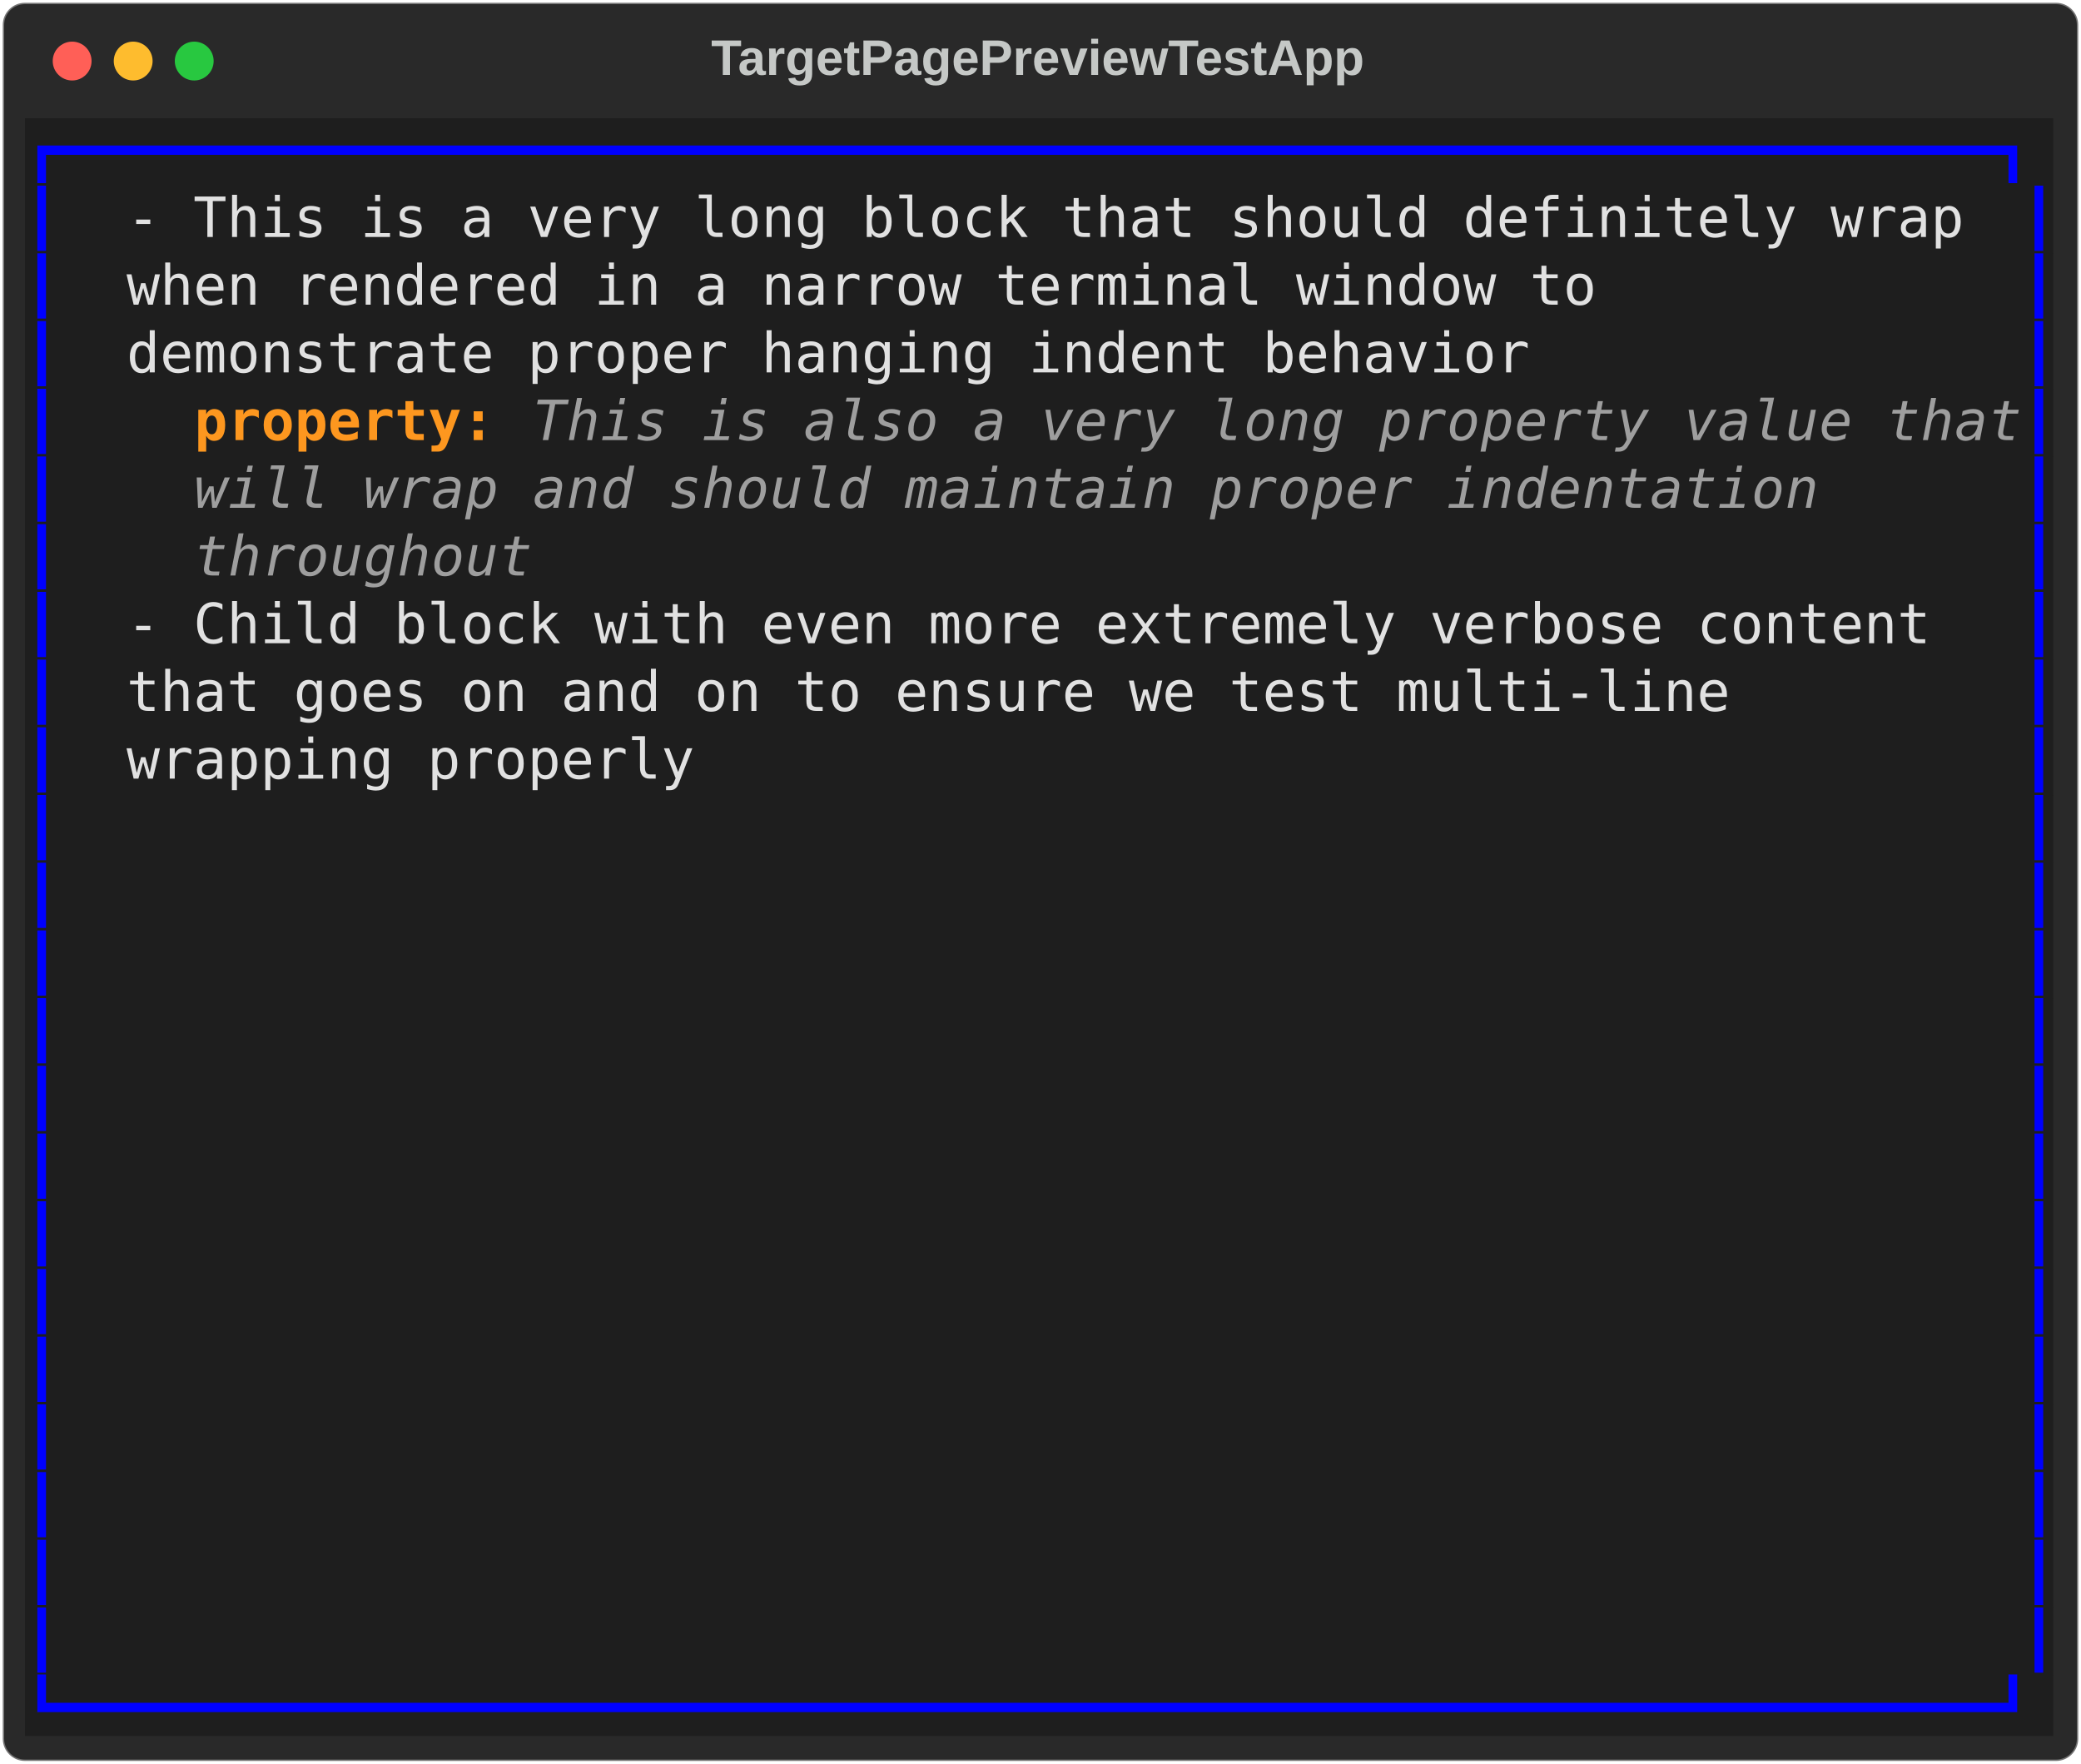
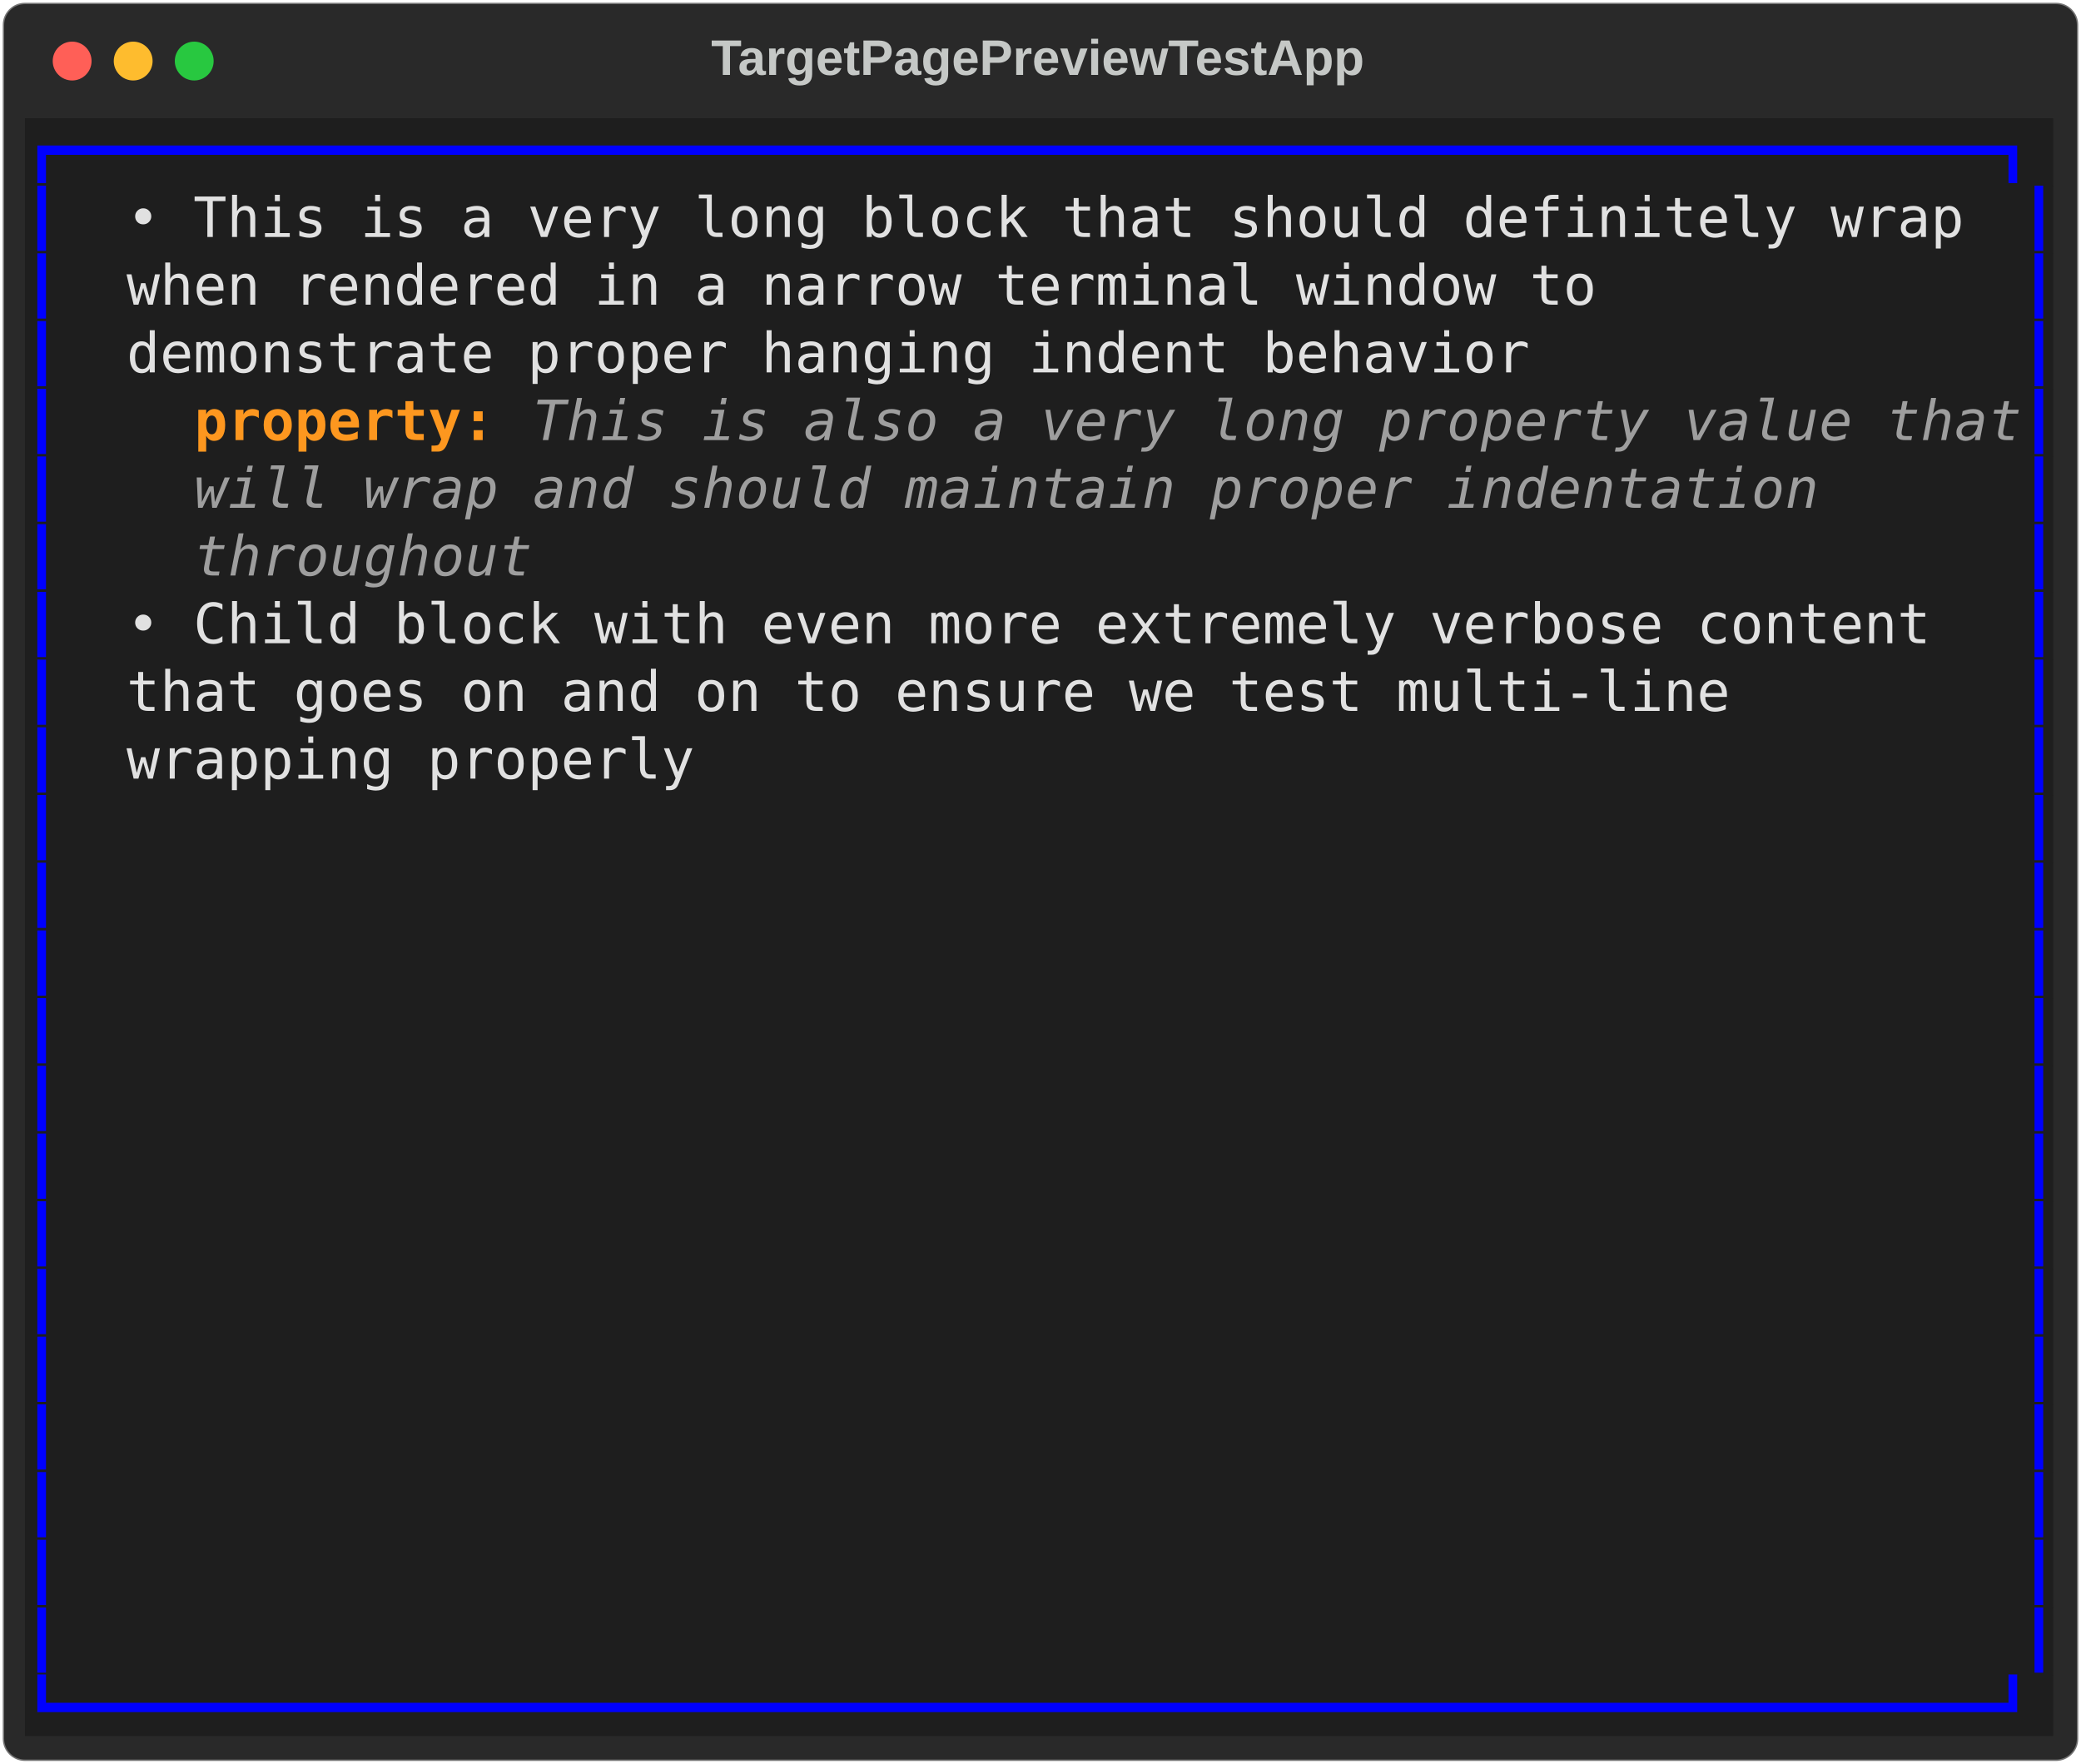
<svg xmlns="http://www.w3.org/2000/svg" class="rich-terminal" viewBox="0 0 750 635.6">
  <style>

    @font-face {
        font-family: "Fira Code";
        src: local("FiraCode-Regular"),
                url("https://cdnjs.cloudflare.com/ajax/libs/firacode/6.2.0/woff2/FiraCode-Regular.woff2") format("woff2"),
                url("https://cdnjs.cloudflare.com/ajax/libs/firacode/6.2.0/woff/FiraCode-Regular.woff") format("woff");
        font-style: normal;
        font-weight: 400;
    }
    @font-face {
        font-family: "Fira Code";
        src: local("FiraCode-Bold"),
                url("https://cdnjs.cloudflare.com/ajax/libs/firacode/6.2.0/woff2/FiraCode-Bold.woff2") format("woff2"),
                url("https://cdnjs.cloudflare.com/ajax/libs/firacode/6.2.0/woff/FiraCode-Bold.woff") format("woff");
        font-style: bold;
        font-weight: 700;
    }

    .terminal-matrix {
        font-family: Fira Code, monospace;
        font-size: 20px;
        line-height: 24.4px;
        font-variant-east-asian: full-width;
    }

    .terminal-title {
        font-size: 18px;
        font-weight: bold;
        font-family: arial;
    }

    .terminal-r1 { fill: #0000ff }
.terminal-r2 { fill: #c5c8c6 }
.terminal-r3 { fill: #e0e0e0 }
.terminal-r4 { fill: #e1e1e1 }
.terminal-r5 { fill: #fd971f;font-weight: bold }
.terminal-r6 { fill: #9e9e9e;font-style: italic; }
    </style>
  <defs>
    <clipPath id="terminal-clip-terminal">
      <rect x="0" y="0" width="731.0" height="584.6" />
    </clipPath>
    <clipPath id="terminal-line-0">
      <rect x="0" y="1.5" width="732" height="24.65" />
    </clipPath>
    <clipPath id="terminal-line-1">
      <rect x="0" y="25.9" width="732" height="24.65" />
    </clipPath>
    <clipPath id="terminal-line-2">
      <rect x="0" y="50.3" width="732" height="24.65" />
    </clipPath>
    <clipPath id="terminal-line-3">
      <rect x="0" y="74.7" width="732" height="24.65" />
    </clipPath>
    <clipPath id="terminal-line-4">
      <rect x="0" y="99.1" width="732" height="24.65" />
    </clipPath>
    <clipPath id="terminal-line-5">
      <rect x="0" y="123.5" width="732" height="24.65" />
    </clipPath>
    <clipPath id="terminal-line-6">
      <rect x="0" y="147.9" width="732" height="24.65" />
    </clipPath>
    <clipPath id="terminal-line-7">
      <rect x="0" y="172.3" width="732" height="24.65" />
    </clipPath>
    <clipPath id="terminal-line-8">
      <rect x="0" y="196.7" width="732" height="24.65" />
    </clipPath>
    <clipPath id="terminal-line-9">
      <rect x="0" y="221.1" width="732" height="24.65" />
    </clipPath>
    <clipPath id="terminal-line-10">
      <rect x="0" y="245.5" width="732" height="24.65" />
    </clipPath>
    <clipPath id="terminal-line-11">
      <rect x="0" y="269.9" width="732" height="24.65" />
    </clipPath>
    <clipPath id="terminal-line-12">
      <rect x="0" y="294.3" width="732" height="24.65" />
    </clipPath>
    <clipPath id="terminal-line-13">
      <rect x="0" y="318.7" width="732" height="24.65" />
    </clipPath>
    <clipPath id="terminal-line-14">
      <rect x="0" y="343.1" width="732" height="24.65" />
    </clipPath>
    <clipPath id="terminal-line-15">
      <rect x="0" y="367.5" width="732" height="24.65" />
    </clipPath>
    <clipPath id="terminal-line-16">
      <rect x="0" y="391.9" width="732" height="24.65" />
    </clipPath>
    <clipPath id="terminal-line-17">
      <rect x="0" y="416.3" width="732" height="24.65" />
    </clipPath>
    <clipPath id="terminal-line-18">
      <rect x="0" y="440.7" width="732" height="24.65" />
    </clipPath>
    <clipPath id="terminal-line-19">
      <rect x="0" y="465.1" width="732" height="24.65" />
    </clipPath>
    <clipPath id="terminal-line-20">
      <rect x="0" y="489.5" width="732" height="24.65" />
    </clipPath>
    <clipPath id="terminal-line-21">
      <rect x="0" y="513.9" width="732" height="24.65" />
    </clipPath>
    <clipPath id="terminal-line-22">
      <rect x="0" y="538.3" width="732" height="24.65" />
    </clipPath>
  </defs>
  <rect fill="#292929" stroke="rgba(255,255,255,0.35)" stroke-width="1" x="1" y="1" width="748" height="633.6" rx="8" />
  <text class="terminal-title" fill="#c5c8c6" text-anchor="middle" x="374" y="27">TargetPagePreviewTestApp</text>
  <g transform="translate(26,22)">
    <circle cx="0" cy="0" r="7" fill="#ff5f57" />
    <circle cx="22" cy="0" r="7" fill="#febc2e" />
    <circle cx="44" cy="0" r="7" fill="#28c840" />
  </g>
  <g transform="translate(9, 41)" clip-path="url(#terminal-clip-terminal)">
    <rect fill="#1e1e1e" x="0" y="1.5" width="732" height="24.65" shape-rendering="crispEdges" />
    <rect fill="#1e1e1e" x="0" y="25.9" width="12.2" height="24.65" shape-rendering="crispEdges" />
    <rect fill="#1e1e1e" x="12.2" y="25.9" width="12.2" height="24.65" shape-rendering="crispEdges" />
    <rect fill="#1e1e1e" x="24.4" y="25.9" width="12.2" height="24.65" shape-rendering="crispEdges" />
    <rect fill="#1e1e1e" x="36.6" y="25.9" width="671" height="24.65" shape-rendering="crispEdges" />
    <rect fill="#1e1e1e" x="707.6" y="25.9" width="12.2" height="24.65" shape-rendering="crispEdges" />
    <rect fill="#1e1e1e" x="719.8" y="25.9" width="12.2" height="24.65" shape-rendering="crispEdges" />
    <rect fill="#1e1e1e" x="0" y="50.3" width="12.2" height="24.65" shape-rendering="crispEdges" />
    <rect fill="#1e1e1e" x="12.2" y="50.3" width="12.2" height="24.65" shape-rendering="crispEdges" />
    <rect fill="#1e1e1e" x="24.4" y="50.3" width="12.2" height="24.65" shape-rendering="crispEdges" />
    <rect fill="#1e1e1e" x="36.6" y="50.3" width="561.2" height="24.65" shape-rendering="crispEdges" />
    <rect fill="#1e1e1e" x="597.8" y="50.3" width="122" height="24.65" shape-rendering="crispEdges" />
    <rect fill="#1e1e1e" x="719.8" y="50.3" width="12.2" height="24.65" shape-rendering="crispEdges" />
    <rect fill="#1e1e1e" x="0" y="74.7" width="12.2" height="24.65" shape-rendering="crispEdges" />
    <rect fill="#1e1e1e" x="12.2" y="74.7" width="12.2" height="24.65" shape-rendering="crispEdges" />
    <rect fill="#1e1e1e" x="24.4" y="74.7" width="12.2" height="24.65" shape-rendering="crispEdges" />
    <rect fill="#1e1e1e" x="36.6" y="74.7" width="536.8" height="24.65" shape-rendering="crispEdges" />
    <rect fill="#1e1e1e" x="573.4" y="74.7" width="146.4" height="24.65" shape-rendering="crispEdges" />
    <rect fill="#1e1e1e" x="719.8" y="74.7" width="12.2" height="24.65" shape-rendering="crispEdges" />
    <rect fill="#1e1e1e" x="0" y="99.1" width="12.2" height="24.65" shape-rendering="crispEdges" />
    <rect fill="#1e1e1e" x="12.2" y="99.1" width="12.2" height="24.65" shape-rendering="crispEdges" />
    <rect fill="#1e1e1e" x="24.4" y="99.1" width="12.2" height="24.65" shape-rendering="crispEdges" />
    <rect fill="#1e1e1e" x="36.6" y="99.1" width="24.4" height="24.65" shape-rendering="crispEdges" />
    <rect fill="#1e1e1e" x="61" y="99.1" width="109.8" height="24.65" shape-rendering="crispEdges" />
    <rect fill="#1e1e1e" x="170.8" y="99.1" width="12.2" height="24.65" shape-rendering="crispEdges" />
    <rect fill="#1e1e1e" x="183" y="99.1" width="12.2" height="24.65" shape-rendering="crispEdges" />
    <rect fill="#1e1e1e" x="195.2" y="99.1" width="12.2" height="24.65" shape-rendering="crispEdges" />
    <rect fill="#1e1e1e" x="207.4" y="99.1" width="12.2" height="24.65" shape-rendering="crispEdges" />
    <rect fill="#1e1e1e" x="219.6" y="99.1" width="12.2" height="24.65" shape-rendering="crispEdges" />
    <rect fill="#1e1e1e" x="231.8" y="99.1" width="12.2" height="24.65" shape-rendering="crispEdges" />
    <rect fill="#1e1e1e" x="244" y="99.1" width="12.2" height="24.65" shape-rendering="crispEdges" />
    <rect fill="#1e1e1e" x="256.2" y="99.1" width="12.2" height="24.65" shape-rendering="crispEdges" />
    <rect fill="#1e1e1e" x="268.4" y="99.1" width="12.2" height="24.65" shape-rendering="crispEdges" />
    <rect fill="#1e1e1e" x="280.6" y="99.1" width="12.2" height="24.65" shape-rendering="crispEdges" />
    <rect fill="#1e1e1e" x="292.8" y="99.1" width="12.2" height="24.65" shape-rendering="crispEdges" />
    <rect fill="#1e1e1e" x="305" y="99.1" width="12.2" height="24.65" shape-rendering="crispEdges" />
    <rect fill="#1e1e1e" x="317.2" y="99.1" width="12.2" height="24.65" shape-rendering="crispEdges" />
    <rect fill="#1e1e1e" x="329.4" y="99.1" width="12.2" height="24.65" shape-rendering="crispEdges" />
    <rect fill="#1e1e1e" x="341.6" y="99.1" width="12.2" height="24.65" shape-rendering="crispEdges" />
    <rect fill="#1e1e1e" x="353.8" y="99.1" width="12.2" height="24.65" shape-rendering="crispEdges" />
    <rect fill="#1e1e1e" x="366" y="99.1" width="12.2" height="24.65" shape-rendering="crispEdges" />
    <rect fill="#1e1e1e" x="378.2" y="99.1" width="12.2" height="24.65" shape-rendering="crispEdges" />
    <rect fill="#1e1e1e" x="390.4" y="99.1" width="12.2" height="24.65" shape-rendering="crispEdges" />
    <rect fill="#1e1e1e" x="402.6" y="99.1" width="12.2" height="24.65" shape-rendering="crispEdges" />
    <rect fill="#1e1e1e" x="414.8" y="99.1" width="12.2" height="24.65" shape-rendering="crispEdges" />
    <rect fill="#1e1e1e" x="427" y="99.1" width="12.2" height="24.65" shape-rendering="crispEdges" />
    <rect fill="#1e1e1e" x="439.2" y="99.1" width="12.2" height="24.65" shape-rendering="crispEdges" />
    <rect fill="#1e1e1e" x="451.4" y="99.1" width="12.2" height="24.65" shape-rendering="crispEdges" />
    <rect fill="#1e1e1e" x="463.6" y="99.1" width="12.2" height="24.65" shape-rendering="crispEdges" />
    <rect fill="#1e1e1e" x="475.8" y="99.1" width="12.2" height="24.65" shape-rendering="crispEdges" />
    <rect fill="#1e1e1e" x="488" y="99.1" width="12.2" height="24.65" shape-rendering="crispEdges" />
    <rect fill="#1e1e1e" x="500.2" y="99.1" width="12.2" height="24.65" shape-rendering="crispEdges" />
    <rect fill="#1e1e1e" x="512.4" y="99.1" width="12.2" height="24.65" shape-rendering="crispEdges" />
    <rect fill="#1e1e1e" x="524.6" y="99.1" width="12.2" height="24.65" shape-rendering="crispEdges" />
    <rect fill="#1e1e1e" x="536.8" y="99.1" width="12.2" height="24.65" shape-rendering="crispEdges" />
    <rect fill="#1e1e1e" x="549" y="99.1" width="12.2" height="24.65" shape-rendering="crispEdges" />
    <rect fill="#1e1e1e" x="561.2" y="99.1" width="12.2" height="24.65" shape-rendering="crispEdges" />
    <rect fill="#1e1e1e" x="573.4" y="99.1" width="12.2" height="24.65" shape-rendering="crispEdges" />
    <rect fill="#1e1e1e" x="585.6" y="99.1" width="12.2" height="24.65" shape-rendering="crispEdges" />
    <rect fill="#1e1e1e" x="597.8" y="99.1" width="12.2" height="24.65" shape-rendering="crispEdges" />
    <rect fill="#1e1e1e" x="610" y="99.1" width="12.2" height="24.65" shape-rendering="crispEdges" />
    <rect fill="#1e1e1e" x="622.2" y="99.1" width="12.2" height="24.65" shape-rendering="crispEdges" />
    <rect fill="#1e1e1e" x="634.4" y="99.1" width="12.2" height="24.65" shape-rendering="crispEdges" />
    <rect fill="#1e1e1e" x="646.6" y="99.1" width="12.2" height="24.65" shape-rendering="crispEdges" />
    <rect fill="#1e1e1e" x="658.8" y="99.1" width="12.2" height="24.65" shape-rendering="crispEdges" />
    <rect fill="#1e1e1e" x="671" y="99.1" width="12.2" height="24.65" shape-rendering="crispEdges" />
    <rect fill="#1e1e1e" x="683.2" y="99.1" width="12.2" height="24.65" shape-rendering="crispEdges" />
    <rect fill="#1e1e1e" x="695.4" y="99.1" width="12.2" height="24.65" shape-rendering="crispEdges" />
    <rect fill="#1e1e1e" x="707.6" y="99.1" width="12.2" height="24.65" shape-rendering="crispEdges" />
    <rect fill="#1e1e1e" x="719.8" y="99.1" width="12.2" height="24.65" shape-rendering="crispEdges" />
    <rect fill="#1e1e1e" x="0" y="123.5" width="12.2" height="24.65" shape-rendering="crispEdges" />
    <rect fill="#1e1e1e" x="12.2" y="123.5" width="12.2" height="24.65" shape-rendering="crispEdges" />
    <rect fill="#1e1e1e" x="24.4" y="123.5" width="12.2" height="24.65" shape-rendering="crispEdges" />
    <rect fill="#1e1e1e" x="36.6" y="123.5" width="24.4" height="24.65" shape-rendering="crispEdges" />
    <rect fill="#1e1e1e" x="61" y="123.5" width="12.2" height="24.65" shape-rendering="crispEdges" />
    <rect fill="#1e1e1e" x="73.2" y="123.5" width="12.2" height="24.65" shape-rendering="crispEdges" />
    <rect fill="#1e1e1e" x="85.4" y="123.5" width="12.2" height="24.65" shape-rendering="crispEdges" />
    <rect fill="#1e1e1e" x="97.6" y="123.5" width="12.2" height="24.65" shape-rendering="crispEdges" />
    <rect fill="#1e1e1e" x="109.8" y="123.5" width="12.2" height="24.65" shape-rendering="crispEdges" />
    <rect fill="#1e1e1e" x="122" y="123.5" width="12.2" height="24.65" shape-rendering="crispEdges" />
    <rect fill="#1e1e1e" x="134.2" y="123.5" width="12.2" height="24.65" shape-rendering="crispEdges" />
    <rect fill="#1e1e1e" x="146.4" y="123.5" width="12.2" height="24.65" shape-rendering="crispEdges" />
    <rect fill="#1e1e1e" x="158.6" y="123.5" width="12.2" height="24.65" shape-rendering="crispEdges" />
    <rect fill="#1e1e1e" x="170.8" y="123.5" width="12.2" height="24.65" shape-rendering="crispEdges" />
    <rect fill="#1e1e1e" x="183" y="123.5" width="12.2" height="24.65" shape-rendering="crispEdges" />
    <rect fill="#1e1e1e" x="195.2" y="123.5" width="12.2" height="24.65" shape-rendering="crispEdges" />
    <rect fill="#1e1e1e" x="207.4" y="123.5" width="12.2" height="24.65" shape-rendering="crispEdges" />
    <rect fill="#1e1e1e" x="219.6" y="123.5" width="12.2" height="24.65" shape-rendering="crispEdges" />
    <rect fill="#1e1e1e" x="231.8" y="123.5" width="12.2" height="24.65" shape-rendering="crispEdges" />
    <rect fill="#1e1e1e" x="244" y="123.5" width="12.2" height="24.65" shape-rendering="crispEdges" />
    <rect fill="#1e1e1e" x="256.2" y="123.5" width="12.2" height="24.65" shape-rendering="crispEdges" />
    <rect fill="#1e1e1e" x="268.4" y="123.5" width="12.2" height="24.65" shape-rendering="crispEdges" />
    <rect fill="#1e1e1e" x="280.6" y="123.5" width="12.2" height="24.65" shape-rendering="crispEdges" />
    <rect fill="#1e1e1e" x="292.8" y="123.5" width="12.2" height="24.65" shape-rendering="crispEdges" />
    <rect fill="#1e1e1e" x="305" y="123.5" width="12.2" height="24.65" shape-rendering="crispEdges" />
    <rect fill="#1e1e1e" x="317.2" y="123.5" width="12.2" height="24.65" shape-rendering="crispEdges" />
    <rect fill="#1e1e1e" x="329.4" y="123.5" width="12.2" height="24.65" shape-rendering="crispEdges" />
    <rect fill="#1e1e1e" x="341.6" y="123.5" width="12.2" height="24.65" shape-rendering="crispEdges" />
    <rect fill="#1e1e1e" x="353.8" y="123.5" width="12.2" height="24.65" shape-rendering="crispEdges" />
    <rect fill="#1e1e1e" x="366" y="123.5" width="12.2" height="24.65" shape-rendering="crispEdges" />
    <rect fill="#1e1e1e" x="378.2" y="123.5" width="12.2" height="24.65" shape-rendering="crispEdges" />
    <rect fill="#1e1e1e" x="390.4" y="123.5" width="12.2" height="24.65" shape-rendering="crispEdges" />
    <rect fill="#1e1e1e" x="402.6" y="123.5" width="12.2" height="24.65" shape-rendering="crispEdges" />
    <rect fill="#1e1e1e" x="414.8" y="123.5" width="12.2" height="24.65" shape-rendering="crispEdges" />
    <rect fill="#1e1e1e" x="427" y="123.5" width="12.2" height="24.65" shape-rendering="crispEdges" />
    <rect fill="#1e1e1e" x="439.2" y="123.5" width="12.2" height="24.65" shape-rendering="crispEdges" />
    <rect fill="#1e1e1e" x="451.4" y="123.5" width="12.2" height="24.65" shape-rendering="crispEdges" />
    <rect fill="#1e1e1e" x="463.6" y="123.5" width="12.2" height="24.65" shape-rendering="crispEdges" />
    <rect fill="#1e1e1e" x="475.8" y="123.5" width="12.2" height="24.65" shape-rendering="crispEdges" />
    <rect fill="#1e1e1e" x="488" y="123.5" width="12.2" height="24.65" shape-rendering="crispEdges" />
    <rect fill="#1e1e1e" x="500.2" y="123.5" width="12.2" height="24.65" shape-rendering="crispEdges" />
    <rect fill="#1e1e1e" x="512.4" y="123.5" width="12.2" height="24.65" shape-rendering="crispEdges" />
    <rect fill="#1e1e1e" x="524.6" y="123.5" width="12.2" height="24.65" shape-rendering="crispEdges" />
    <rect fill="#1e1e1e" x="536.8" y="123.5" width="12.2" height="24.65" shape-rendering="crispEdges" />
    <rect fill="#1e1e1e" x="549" y="123.5" width="12.2" height="24.65" shape-rendering="crispEdges" />
    <rect fill="#1e1e1e" x="561.2" y="123.5" width="12.2" height="24.65" shape-rendering="crispEdges" />
    <rect fill="#1e1e1e" x="573.4" y="123.5" width="12.2" height="24.65" shape-rendering="crispEdges" />
    <rect fill="#1e1e1e" x="585.6" y="123.5" width="12.2" height="24.65" shape-rendering="crispEdges" />
    <rect fill="#1e1e1e" x="597.8" y="123.5" width="12.2" height="24.65" shape-rendering="crispEdges" />
    <rect fill="#1e1e1e" x="610" y="123.5" width="12.2" height="24.65" shape-rendering="crispEdges" />
    <rect fill="#1e1e1e" x="622.2" y="123.5" width="12.2" height="24.65" shape-rendering="crispEdges" />
    <rect fill="#1e1e1e" x="634.4" y="123.5" width="12.2" height="24.65" shape-rendering="crispEdges" />
    <rect fill="#1e1e1e" x="646.6" y="123.5" width="73.2" height="24.65" shape-rendering="crispEdges" />
    <rect fill="#1e1e1e" x="719.8" y="123.5" width="12.2" height="24.65" shape-rendering="crispEdges" />
    <rect fill="#1e1e1e" x="0" y="147.9" width="12.2" height="24.65" shape-rendering="crispEdges" />
    <rect fill="#1e1e1e" x="12.2" y="147.9" width="12.2" height="24.65" shape-rendering="crispEdges" />
    <rect fill="#1e1e1e" x="24.4" y="147.9" width="12.2" height="24.65" shape-rendering="crispEdges" />
    <rect fill="#1e1e1e" x="36.6" y="147.9" width="24.4" height="24.65" shape-rendering="crispEdges" />
    <rect fill="#1e1e1e" x="61" y="147.9" width="12.2" height="24.65" shape-rendering="crispEdges" />
    <rect fill="#1e1e1e" x="73.2" y="147.9" width="12.2" height="24.65" shape-rendering="crispEdges" />
    <rect fill="#1e1e1e" x="85.4" y="147.9" width="12.2" height="24.65" shape-rendering="crispEdges" />
    <rect fill="#1e1e1e" x="97.6" y="147.9" width="12.2" height="24.65" shape-rendering="crispEdges" />
    <rect fill="#1e1e1e" x="109.8" y="147.9" width="12.2" height="24.65" shape-rendering="crispEdges" />
    <rect fill="#1e1e1e" x="122" y="147.9" width="12.2" height="24.65" shape-rendering="crispEdges" />
    <rect fill="#1e1e1e" x="134.2" y="147.9" width="12.2" height="24.65" shape-rendering="crispEdges" />
    <rect fill="#1e1e1e" x="146.4" y="147.9" width="12.2" height="24.65" shape-rendering="crispEdges" />
    <rect fill="#1e1e1e" x="158.6" y="147.9" width="12.2" height="24.65" shape-rendering="crispEdges" />
    <rect fill="#1e1e1e" x="170.8" y="147.9" width="12.2" height="24.65" shape-rendering="crispEdges" />
    <rect fill="#1e1e1e" x="183" y="147.9" width="536.8" height="24.65" shape-rendering="crispEdges" />
    <rect fill="#1e1e1e" x="719.8" y="147.9" width="12.2" height="24.65" shape-rendering="crispEdges" />
    <rect fill="#1e1e1e" x="0" y="172.3" width="12.2" height="24.65" shape-rendering="crispEdges" />
    <rect fill="#1e1e1e" x="12.2" y="172.3" width="12.2" height="24.65" shape-rendering="crispEdges" />
    <rect fill="#1e1e1e" x="24.4" y="172.3" width="12.2" height="24.65" shape-rendering="crispEdges" />
    <rect fill="#1e1e1e" x="36.6" y="172.3" width="683.2" height="24.65" shape-rendering="crispEdges" />
    <rect fill="#1e1e1e" x="719.8" y="172.3" width="12.2" height="24.65" shape-rendering="crispEdges" />
    <rect fill="#1e1e1e" x="0" y="196.7" width="12.2" height="24.65" shape-rendering="crispEdges" />
    <rect fill="#1e1e1e" x="12.2" y="196.7" width="12.2" height="24.65" shape-rendering="crispEdges" />
    <rect fill="#1e1e1e" x="24.4" y="196.7" width="12.2" height="24.65" shape-rendering="crispEdges" />
    <rect fill="#1e1e1e" x="36.6" y="196.7" width="634.4" height="24.65" shape-rendering="crispEdges" />
    <rect fill="#1e1e1e" x="671" y="196.7" width="48.8" height="24.65" shape-rendering="crispEdges" />
    <rect fill="#1e1e1e" x="719.8" y="196.7" width="12.2" height="24.65" shape-rendering="crispEdges" />
    <rect fill="#1e1e1e" x="0" y="221.1" width="12.2" height="24.65" shape-rendering="crispEdges" />
    <rect fill="#1e1e1e" x="12.2" y="221.1" width="12.2" height="24.65" shape-rendering="crispEdges" />
    <rect fill="#1e1e1e" x="24.4" y="221.1" width="12.2" height="24.65" shape-rendering="crispEdges" />
    <rect fill="#1e1e1e" x="36.6" y="221.1" width="256.2" height="24.65" shape-rendering="crispEdges" />
    <rect fill="#1e1e1e" x="292.8" y="221.1" width="427" height="24.65" shape-rendering="crispEdges" />
    <rect fill="#1e1e1e" x="719.8" y="221.1" width="12.2" height="24.65" shape-rendering="crispEdges" />
    <rect fill="#1e1e1e" x="0" y="245.5" width="12.2" height="24.65" shape-rendering="crispEdges" />
    <rect fill="#1e1e1e" x="12.2" y="245.5" width="707.6" height="24.65" shape-rendering="crispEdges" />
    <rect fill="#1e1e1e" x="719.8" y="245.5" width="12.2" height="24.65" shape-rendering="crispEdges" />
    <rect fill="#1e1e1e" x="0" y="269.9" width="12.2" height="24.65" shape-rendering="crispEdges" />
    <rect fill="#1e1e1e" x="12.2" y="269.9" width="707.6" height="24.65" shape-rendering="crispEdges" />
    <rect fill="#1e1e1e" x="719.8" y="269.9" width="12.2" height="24.65" shape-rendering="crispEdges" />
    <rect fill="#1e1e1e" x="0" y="294.3" width="12.2" height="24.65" shape-rendering="crispEdges" />
    <rect fill="#1e1e1e" x="12.2" y="294.3" width="707.6" height="24.65" shape-rendering="crispEdges" />
    <rect fill="#1e1e1e" x="719.8" y="294.3" width="12.2" height="24.65" shape-rendering="crispEdges" />
    <rect fill="#1e1e1e" x="0" y="318.7" width="12.2" height="24.65" shape-rendering="crispEdges" />
    <rect fill="#1e1e1e" x="12.2" y="318.7" width="707.6" height="24.65" shape-rendering="crispEdges" />
    <rect fill="#1e1e1e" x="719.8" y="318.7" width="12.2" height="24.65" shape-rendering="crispEdges" />
    <rect fill="#1e1e1e" x="0" y="343.1" width="12.2" height="24.65" shape-rendering="crispEdges" />
    <rect fill="#1e1e1e" x="12.2" y="343.1" width="707.6" height="24.65" shape-rendering="crispEdges" />
    <rect fill="#1e1e1e" x="719.8" y="343.1" width="12.2" height="24.65" shape-rendering="crispEdges" />
    <rect fill="#1e1e1e" x="0" y="367.5" width="12.2" height="24.65" shape-rendering="crispEdges" />
    <rect fill="#1e1e1e" x="12.2" y="367.5" width="707.6" height="24.65" shape-rendering="crispEdges" />
    <rect fill="#1e1e1e" x="719.8" y="367.5" width="12.2" height="24.65" shape-rendering="crispEdges" />
    <rect fill="#1e1e1e" x="0" y="391.9" width="12.2" height="24.65" shape-rendering="crispEdges" />
    <rect fill="#1e1e1e" x="12.2" y="391.9" width="707.6" height="24.65" shape-rendering="crispEdges" />
    <rect fill="#1e1e1e" x="719.8" y="391.9" width="12.2" height="24.65" shape-rendering="crispEdges" />
    <rect fill="#1e1e1e" x="0" y="416.3" width="12.2" height="24.65" shape-rendering="crispEdges" />
    <rect fill="#1e1e1e" x="12.2" y="416.3" width="707.6" height="24.65" shape-rendering="crispEdges" />
    <rect fill="#1e1e1e" x="719.8" y="416.3" width="12.2" height="24.65" shape-rendering="crispEdges" />
    <rect fill="#1e1e1e" x="0" y="440.7" width="12.2" height="24.65" shape-rendering="crispEdges" />
    <rect fill="#1e1e1e" x="12.2" y="440.7" width="707.6" height="24.65" shape-rendering="crispEdges" />
    <rect fill="#1e1e1e" x="719.8" y="440.7" width="12.2" height="24.65" shape-rendering="crispEdges" />
    <rect fill="#1e1e1e" x="0" y="465.1" width="12.2" height="24.65" shape-rendering="crispEdges" />
    <rect fill="#1e1e1e" x="12.2" y="465.1" width="707.6" height="24.65" shape-rendering="crispEdges" />
    <rect fill="#1e1e1e" x="719.8" y="465.1" width="12.2" height="24.65" shape-rendering="crispEdges" />
    <rect fill="#1e1e1e" x="0" y="489.5" width="12.2" height="24.65" shape-rendering="crispEdges" />
    <rect fill="#1e1e1e" x="12.2" y="489.5" width="707.6" height="24.65" shape-rendering="crispEdges" />
    <rect fill="#1e1e1e" x="719.8" y="489.5" width="12.2" height="24.65" shape-rendering="crispEdges" />
    <rect fill="#1e1e1e" x="0" y="513.9" width="12.2" height="24.65" shape-rendering="crispEdges" />
    <rect fill="#1e1e1e" x="12.2" y="513.9" width="707.6" height="24.65" shape-rendering="crispEdges" />
    <rect fill="#1e1e1e" x="719.8" y="513.9" width="12.2" height="24.65" shape-rendering="crispEdges" />
    <rect fill="#1e1e1e" x="0" y="538.3" width="12.2" height="24.65" shape-rendering="crispEdges" />
    <rect fill="#1e1e1e" x="12.2" y="538.3" width="707.6" height="24.65" shape-rendering="crispEdges" />
    <rect fill="#1e1e1e" x="719.8" y="538.3" width="12.2" height="24.65" shape-rendering="crispEdges" />
    <rect fill="#1e1e1e" x="0" y="562.7" width="732" height="24.65" shape-rendering="crispEdges" />
    <g class="terminal-matrix">
      <text class="terminal-r1" x="0" y="20" textLength="732" clip-path="url(#terminal-line-0)">┏━━━━━━━━━━━━━━━━━━━━━━━━━━━━━━━━━━━━━━━━━━━━━━━━━━━━━━━━━━┓</text>
      <text class="terminal-r2" x="732" y="20" textLength="12.2" clip-path="url(#terminal-line-0)">
</text>
      <text class="terminal-r1" x="0" y="44.4" textLength="12.2" clip-path="url(#terminal-line-1)">┃</text>
-       <text class="terminal-r4" x="36.6" y="44.4" textLength="671" clip-path="url(#terminal-line-1)">- This is a very long block that should definitely wrap</text>
+       <text class="terminal-r4" x="36.6" y="44.4" textLength="671" clip-path="url(#terminal-line-1)">• This is a very long block that should definitely wrap</text>
      <text class="terminal-r1" x="719.8" y="44.4" textLength="12.2" clip-path="url(#terminal-line-1)">┃</text>
      <text class="terminal-r2" x="732" y="44.4" textLength="12.2" clip-path="url(#terminal-line-1)">
</text>
      <text class="terminal-r1" x="0" y="68.8" textLength="12.2" clip-path="url(#terminal-line-2)">┃</text>
      <text class="terminal-r4" x="36.6" y="68.8" textLength="561.2" clip-path="url(#terminal-line-2)">  when rendered in a narrow terminal window to</text>
      <text class="terminal-r1" x="719.8" y="68.8" textLength="12.2" clip-path="url(#terminal-line-2)">┃</text>
      <text class="terminal-r2" x="732" y="68.8" textLength="12.2" clip-path="url(#terminal-line-2)">
</text>
      <text class="terminal-r1" x="0" y="93.2" textLength="12.2" clip-path="url(#terminal-line-3)">┃</text>
      <text class="terminal-r4" x="36.6" y="93.2" textLength="536.8" clip-path="url(#terminal-line-3)">  demonstrate proper hanging indent behavior</text>
      <text class="terminal-r1" x="719.8" y="93.2" textLength="12.2" clip-path="url(#terminal-line-3)">┃</text>
      <text class="terminal-r2" x="732" y="93.2" textLength="12.2" clip-path="url(#terminal-line-3)">
</text>
      <text class="terminal-r1" x="0" y="117.6" textLength="12.2" clip-path="url(#terminal-line-4)">┃</text>
      <text class="terminal-r5" x="61" y="117.6" textLength="109.8" clip-path="url(#terminal-line-4)">property:</text>
      <text class="terminal-r6" x="183" y="117.6" textLength="12.2" clip-path="url(#terminal-line-4)">T</text>
      <text class="terminal-r6" x="195.2" y="117.6" textLength="12.2" clip-path="url(#terminal-line-4)">h</text>
      <text class="terminal-r6" x="207.4" y="117.6" textLength="12.2" clip-path="url(#terminal-line-4)">i</text>
      <text class="terminal-r6" x="219.6" y="117.6" textLength="12.2" clip-path="url(#terminal-line-4)">s</text>
      <text class="terminal-r6" x="244" y="117.6" textLength="12.2" clip-path="url(#terminal-line-4)">i</text>
      <text class="terminal-r6" x="256.2" y="117.6" textLength="12.2" clip-path="url(#terminal-line-4)">s</text>
      <text class="terminal-r6" x="280.6" y="117.6" textLength="12.2" clip-path="url(#terminal-line-4)">a</text>
      <text class="terminal-r6" x="292.8" y="117.6" textLength="12.2" clip-path="url(#terminal-line-4)">l</text>
      <text class="terminal-r6" x="305" y="117.6" textLength="12.2" clip-path="url(#terminal-line-4)">s</text>
      <text class="terminal-r6" x="317.2" y="117.6" textLength="12.2" clip-path="url(#terminal-line-4)">o</text>
      <text class="terminal-r6" x="341.6" y="117.6" textLength="12.2" clip-path="url(#terminal-line-4)">a</text>
      <text class="terminal-r6" x="366" y="117.6" textLength="12.2" clip-path="url(#terminal-line-4)">v</text>
      <text class="terminal-r6" x="378.2" y="117.6" textLength="12.2" clip-path="url(#terminal-line-4)">e</text>
      <text class="terminal-r6" x="390.4" y="117.6" textLength="12.2" clip-path="url(#terminal-line-4)">r</text>
      <text class="terminal-r6" x="402.6" y="117.6" textLength="12.2" clip-path="url(#terminal-line-4)">y</text>
      <text class="terminal-r6" x="427" y="117.6" textLength="12.2" clip-path="url(#terminal-line-4)">l</text>
      <text class="terminal-r6" x="439.2" y="117.6" textLength="12.2" clip-path="url(#terminal-line-4)">o</text>
      <text class="terminal-r6" x="451.4" y="117.6" textLength="12.2" clip-path="url(#terminal-line-4)">n</text>
      <text class="terminal-r6" x="463.6" y="117.6" textLength="12.2" clip-path="url(#terminal-line-4)">g</text>
      <text class="terminal-r6" x="488" y="117.6" textLength="12.2" clip-path="url(#terminal-line-4)">p</text>
      <text class="terminal-r6" x="500.2" y="117.6" textLength="12.2" clip-path="url(#terminal-line-4)">r</text>
      <text class="terminal-r6" x="512.4" y="117.6" textLength="12.2" clip-path="url(#terminal-line-4)">o</text>
      <text class="terminal-r6" x="524.6" y="117.6" textLength="12.2" clip-path="url(#terminal-line-4)">p</text>
      <text class="terminal-r6" x="536.8" y="117.6" textLength="12.2" clip-path="url(#terminal-line-4)">e</text>
      <text class="terminal-r6" x="549" y="117.6" textLength="12.2" clip-path="url(#terminal-line-4)">r</text>
      <text class="terminal-r6" x="561.2" y="117.6" textLength="12.2" clip-path="url(#terminal-line-4)">t</text>
      <text class="terminal-r6" x="573.4" y="117.6" textLength="12.2" clip-path="url(#terminal-line-4)">y</text>
      <text class="terminal-r6" x="597.8" y="117.6" textLength="12.2" clip-path="url(#terminal-line-4)">v</text>
      <text class="terminal-r6" x="610" y="117.6" textLength="12.2" clip-path="url(#terminal-line-4)">a</text>
      <text class="terminal-r6" x="622.2" y="117.6" textLength="12.2" clip-path="url(#terminal-line-4)">l</text>
      <text class="terminal-r6" x="634.4" y="117.6" textLength="12.2" clip-path="url(#terminal-line-4)">u</text>
      <text class="terminal-r6" x="646.6" y="117.6" textLength="12.2" clip-path="url(#terminal-line-4)">e</text>
      <text class="terminal-r6" x="671" y="117.6" textLength="12.2" clip-path="url(#terminal-line-4)">t</text>
      <text class="terminal-r6" x="683.2" y="117.6" textLength="12.2" clip-path="url(#terminal-line-4)">h</text>
      <text class="terminal-r6" x="695.4" y="117.6" textLength="12.2" clip-path="url(#terminal-line-4)">a</text>
      <text class="terminal-r6" x="707.6" y="117.6" textLength="12.2" clip-path="url(#terminal-line-4)">t</text>
      <text class="terminal-r1" x="719.8" y="117.6" textLength="12.2" clip-path="url(#terminal-line-4)">┃</text>
      <text class="terminal-r2" x="732" y="117.6" textLength="12.2" clip-path="url(#terminal-line-4)">
</text>
      <text class="terminal-r1" x="0" y="142" textLength="12.2" clip-path="url(#terminal-line-5)">┃</text>
      <text class="terminal-r6" x="61" y="142" textLength="12.2" clip-path="url(#terminal-line-5)">w</text>
      <text class="terminal-r6" x="73.2" y="142" textLength="12.2" clip-path="url(#terminal-line-5)">i</text>
      <text class="terminal-r6" x="85.4" y="142" textLength="12.2" clip-path="url(#terminal-line-5)">l</text>
      <text class="terminal-r6" x="97.6" y="142" textLength="12.2" clip-path="url(#terminal-line-5)">l</text>
      <text class="terminal-r6" x="122" y="142" textLength="12.2" clip-path="url(#terminal-line-5)">w</text>
      <text class="terminal-r6" x="134.2" y="142" textLength="12.2" clip-path="url(#terminal-line-5)">r</text>
      <text class="terminal-r6" x="146.4" y="142" textLength="12.2" clip-path="url(#terminal-line-5)">a</text>
      <text class="terminal-r6" x="158.6" y="142" textLength="12.2" clip-path="url(#terminal-line-5)">p</text>
      <text class="terminal-r6" x="183" y="142" textLength="12.2" clip-path="url(#terminal-line-5)">a</text>
      <text class="terminal-r6" x="195.2" y="142" textLength="12.2" clip-path="url(#terminal-line-5)">n</text>
      <text class="terminal-r6" x="207.4" y="142" textLength="12.2" clip-path="url(#terminal-line-5)">d</text>
      <text class="terminal-r6" x="231.8" y="142" textLength="12.2" clip-path="url(#terminal-line-5)">s</text>
      <text class="terminal-r6" x="244" y="142" textLength="12.2" clip-path="url(#terminal-line-5)">h</text>
      <text class="terminal-r6" x="256.2" y="142" textLength="12.2" clip-path="url(#terminal-line-5)">o</text>
      <text class="terminal-r6" x="268.4" y="142" textLength="12.2" clip-path="url(#terminal-line-5)">u</text>
      <text class="terminal-r6" x="280.6" y="142" textLength="12.2" clip-path="url(#terminal-line-5)">l</text>
      <text class="terminal-r6" x="292.8" y="142" textLength="12.2" clip-path="url(#terminal-line-5)">d</text>
      <text class="terminal-r6" x="317.2" y="142" textLength="12.2" clip-path="url(#terminal-line-5)">m</text>
      <text class="terminal-r6" x="329.4" y="142" textLength="12.2" clip-path="url(#terminal-line-5)">a</text>
      <text class="terminal-r6" x="341.6" y="142" textLength="12.2" clip-path="url(#terminal-line-5)">i</text>
      <text class="terminal-r6" x="353.8" y="142" textLength="12.2" clip-path="url(#terminal-line-5)">n</text>
      <text class="terminal-r6" x="366" y="142" textLength="12.2" clip-path="url(#terminal-line-5)">t</text>
      <text class="terminal-r6" x="378.2" y="142" textLength="12.2" clip-path="url(#terminal-line-5)">a</text>
      <text class="terminal-r6" x="390.4" y="142" textLength="12.2" clip-path="url(#terminal-line-5)">i</text>
      <text class="terminal-r6" x="402.6" y="142" textLength="12.2" clip-path="url(#terminal-line-5)">n</text>
      <text class="terminal-r6" x="427" y="142" textLength="12.2" clip-path="url(#terminal-line-5)">p</text>
      <text class="terminal-r6" x="439.2" y="142" textLength="12.2" clip-path="url(#terminal-line-5)">r</text>
      <text class="terminal-r6" x="451.4" y="142" textLength="12.2" clip-path="url(#terminal-line-5)">o</text>
      <text class="terminal-r6" x="463.6" y="142" textLength="12.2" clip-path="url(#terminal-line-5)">p</text>
      <text class="terminal-r6" x="475.8" y="142" textLength="12.2" clip-path="url(#terminal-line-5)">e</text>
      <text class="terminal-r6" x="488" y="142" textLength="12.2" clip-path="url(#terminal-line-5)">r</text>
      <text class="terminal-r6" x="512.4" y="142" textLength="12.2" clip-path="url(#terminal-line-5)">i</text>
      <text class="terminal-r6" x="524.6" y="142" textLength="12.2" clip-path="url(#terminal-line-5)">n</text>
      <text class="terminal-r6" x="536.8" y="142" textLength="12.2" clip-path="url(#terminal-line-5)">d</text>
      <text class="terminal-r6" x="549" y="142" textLength="12.2" clip-path="url(#terminal-line-5)">e</text>
      <text class="terminal-r6" x="561.2" y="142" textLength="12.2" clip-path="url(#terminal-line-5)">n</text>
      <text class="terminal-r6" x="573.4" y="142" textLength="12.2" clip-path="url(#terminal-line-5)">t</text>
      <text class="terminal-r6" x="585.6" y="142" textLength="12.2" clip-path="url(#terminal-line-5)">a</text>
      <text class="terminal-r6" x="597.8" y="142" textLength="12.2" clip-path="url(#terminal-line-5)">t</text>
      <text class="terminal-r6" x="610" y="142" textLength="12.2" clip-path="url(#terminal-line-5)">i</text>
      <text class="terminal-r6" x="622.2" y="142" textLength="12.2" clip-path="url(#terminal-line-5)">o</text>
      <text class="terminal-r6" x="634.4" y="142" textLength="12.2" clip-path="url(#terminal-line-5)">n</text>
      <text class="terminal-r1" x="719.8" y="142" textLength="12.2" clip-path="url(#terminal-line-5)">┃</text>
      <text class="terminal-r2" x="732" y="142" textLength="12.2" clip-path="url(#terminal-line-5)">
</text>
      <text class="terminal-r1" x="0" y="166.4" textLength="12.2" clip-path="url(#terminal-line-6)">┃</text>
      <text class="terminal-r6" x="61" y="166.4" textLength="12.2" clip-path="url(#terminal-line-6)">t</text>
      <text class="terminal-r6" x="73.2" y="166.4" textLength="12.2" clip-path="url(#terminal-line-6)">h</text>
      <text class="terminal-r6" x="85.4" y="166.4" textLength="12.2" clip-path="url(#terminal-line-6)">r</text>
      <text class="terminal-r6" x="97.6" y="166.4" textLength="12.2" clip-path="url(#terminal-line-6)">o</text>
      <text class="terminal-r6" x="109.8" y="166.4" textLength="12.2" clip-path="url(#terminal-line-6)">u</text>
      <text class="terminal-r6" x="122" y="166.4" textLength="12.2" clip-path="url(#terminal-line-6)">g</text>
      <text class="terminal-r6" x="134.2" y="166.4" textLength="12.2" clip-path="url(#terminal-line-6)">h</text>
      <text class="terminal-r6" x="146.4" y="166.4" textLength="12.2" clip-path="url(#terminal-line-6)">o</text>
      <text class="terminal-r6" x="158.6" y="166.4" textLength="12.2" clip-path="url(#terminal-line-6)">u</text>
      <text class="terminal-r6" x="170.8" y="166.4" textLength="12.2" clip-path="url(#terminal-line-6)">t</text>
      <text class="terminal-r1" x="719.8" y="166.4" textLength="12.2" clip-path="url(#terminal-line-6)">┃</text>
      <text class="terminal-r2" x="732" y="166.4" textLength="12.2" clip-path="url(#terminal-line-6)">
</text>
      <text class="terminal-r1" x="0" y="190.8" textLength="12.2" clip-path="url(#terminal-line-7)">┃</text>
-       <text class="terminal-r4" x="36.6" y="190.8" textLength="683.2" clip-path="url(#terminal-line-7)">  - Child block with even more extremely verbose content</text>
+       <text class="terminal-r4" x="36.6" y="190.8" textLength="683.2" clip-path="url(#terminal-line-7)">  • Child block with even more extremely verbose content</text>
      <text class="terminal-r1" x="719.8" y="190.8" textLength="12.2" clip-path="url(#terminal-line-7)">┃</text>
      <text class="terminal-r2" x="732" y="190.8" textLength="12.2" clip-path="url(#terminal-line-7)">
</text>
      <text class="terminal-r1" x="0" y="215.2" textLength="12.2" clip-path="url(#terminal-line-8)">┃</text>
      <text class="terminal-r4" x="36.6" y="215.2" textLength="634.4" clip-path="url(#terminal-line-8)">    that goes on and on to ensure we test multi-line</text>
      <text class="terminal-r1" x="719.8" y="215.2" textLength="12.2" clip-path="url(#terminal-line-8)">┃</text>
      <text class="terminal-r2" x="732" y="215.2" textLength="12.2" clip-path="url(#terminal-line-8)">
</text>
      <text class="terminal-r1" x="0" y="239.6" textLength="12.2" clip-path="url(#terminal-line-9)">┃</text>
      <text class="terminal-r4" x="36.6" y="239.6" textLength="256.2" clip-path="url(#terminal-line-9)">    wrapping properly</text>
      <text class="terminal-r1" x="719.8" y="239.6" textLength="12.2" clip-path="url(#terminal-line-9)">┃</text>
      <text class="terminal-r2" x="732" y="239.6" textLength="12.2" clip-path="url(#terminal-line-9)">
</text>
      <text class="terminal-r1" x="0" y="264" textLength="12.2" clip-path="url(#terminal-line-10)">┃</text>
      <text class="terminal-r1" x="719.8" y="264" textLength="12.2" clip-path="url(#terminal-line-10)">┃</text>
      <text class="terminal-r2" x="732" y="264" textLength="12.2" clip-path="url(#terminal-line-10)">
</text>
      <text class="terminal-r1" x="0" y="288.4" textLength="12.2" clip-path="url(#terminal-line-11)">┃</text>
      <text class="terminal-r1" x="719.8" y="288.4" textLength="12.2" clip-path="url(#terminal-line-11)">┃</text>
      <text class="terminal-r2" x="732" y="288.4" textLength="12.2" clip-path="url(#terminal-line-11)">
</text>
      <text class="terminal-r1" x="0" y="312.8" textLength="12.2" clip-path="url(#terminal-line-12)">┃</text>
      <text class="terminal-r1" x="719.8" y="312.8" textLength="12.2" clip-path="url(#terminal-line-12)">┃</text>
      <text class="terminal-r2" x="732" y="312.8" textLength="12.2" clip-path="url(#terminal-line-12)">
</text>
      <text class="terminal-r1" x="0" y="337.2" textLength="12.2" clip-path="url(#terminal-line-13)">┃</text>
      <text class="terminal-r1" x="719.8" y="337.2" textLength="12.2" clip-path="url(#terminal-line-13)">┃</text>
      <text class="terminal-r2" x="732" y="337.2" textLength="12.2" clip-path="url(#terminal-line-13)">
</text>
      <text class="terminal-r1" x="0" y="361.6" textLength="12.2" clip-path="url(#terminal-line-14)">┃</text>
      <text class="terminal-r1" x="719.8" y="361.6" textLength="12.2" clip-path="url(#terminal-line-14)">┃</text>
      <text class="terminal-r2" x="732" y="361.6" textLength="12.2" clip-path="url(#terminal-line-14)">
</text>
      <text class="terminal-r1" x="0" y="386" textLength="12.2" clip-path="url(#terminal-line-15)">┃</text>
      <text class="terminal-r1" x="719.8" y="386" textLength="12.2" clip-path="url(#terminal-line-15)">┃</text>
      <text class="terminal-r2" x="732" y="386" textLength="12.2" clip-path="url(#terminal-line-15)">
</text>
      <text class="terminal-r1" x="0" y="410.4" textLength="12.2" clip-path="url(#terminal-line-16)">┃</text>
      <text class="terminal-r1" x="719.8" y="410.4" textLength="12.2" clip-path="url(#terminal-line-16)">┃</text>
      <text class="terminal-r2" x="732" y="410.4" textLength="12.2" clip-path="url(#terminal-line-16)">
</text>
      <text class="terminal-r1" x="0" y="434.8" textLength="12.2" clip-path="url(#terminal-line-17)">┃</text>
      <text class="terminal-r1" x="719.8" y="434.8" textLength="12.2" clip-path="url(#terminal-line-17)">┃</text>
      <text class="terminal-r2" x="732" y="434.8" textLength="12.2" clip-path="url(#terminal-line-17)">
</text>
      <text class="terminal-r1" x="0" y="459.2" textLength="12.2" clip-path="url(#terminal-line-18)">┃</text>
      <text class="terminal-r1" x="719.8" y="459.2" textLength="12.2" clip-path="url(#terminal-line-18)">┃</text>
      <text class="terminal-r2" x="732" y="459.2" textLength="12.2" clip-path="url(#terminal-line-18)">
</text>
      <text class="terminal-r1" x="0" y="483.6" textLength="12.2" clip-path="url(#terminal-line-19)">┃</text>
      <text class="terminal-r1" x="719.8" y="483.6" textLength="12.2" clip-path="url(#terminal-line-19)">┃</text>
      <text class="terminal-r2" x="732" y="483.6" textLength="12.2" clip-path="url(#terminal-line-19)">
</text>
      <text class="terminal-r1" x="0" y="508" textLength="12.2" clip-path="url(#terminal-line-20)">┃</text>
      <text class="terminal-r1" x="719.8" y="508" textLength="12.2" clip-path="url(#terminal-line-20)">┃</text>
      <text class="terminal-r2" x="732" y="508" textLength="12.2" clip-path="url(#terminal-line-20)">
</text>
      <text class="terminal-r1" x="0" y="532.4" textLength="12.2" clip-path="url(#terminal-line-21)">┃</text>
      <text class="terminal-r1" x="719.8" y="532.4" textLength="12.2" clip-path="url(#terminal-line-21)">┃</text>
      <text class="terminal-r2" x="732" y="532.4" textLength="12.2" clip-path="url(#terminal-line-21)">
</text>
      <text class="terminal-r1" x="0" y="556.8" textLength="12.2" clip-path="url(#terminal-line-22)">┃</text>
      <text class="terminal-r1" x="719.8" y="556.8" textLength="12.2" clip-path="url(#terminal-line-22)">┃</text>
      <text class="terminal-r2" x="732" y="556.8" textLength="12.2" clip-path="url(#terminal-line-22)">
</text>
      <text class="terminal-r1" x="0" y="581.2" textLength="732" clip-path="url(#terminal-line-23)">┗━━━━━━━━━━━━━━━━━━━━━━━━━━━━━━━━━━━━━━━━━━━━━━━━━━━━━━━━━━┛</text>
    </g>
  </g>
</svg>
